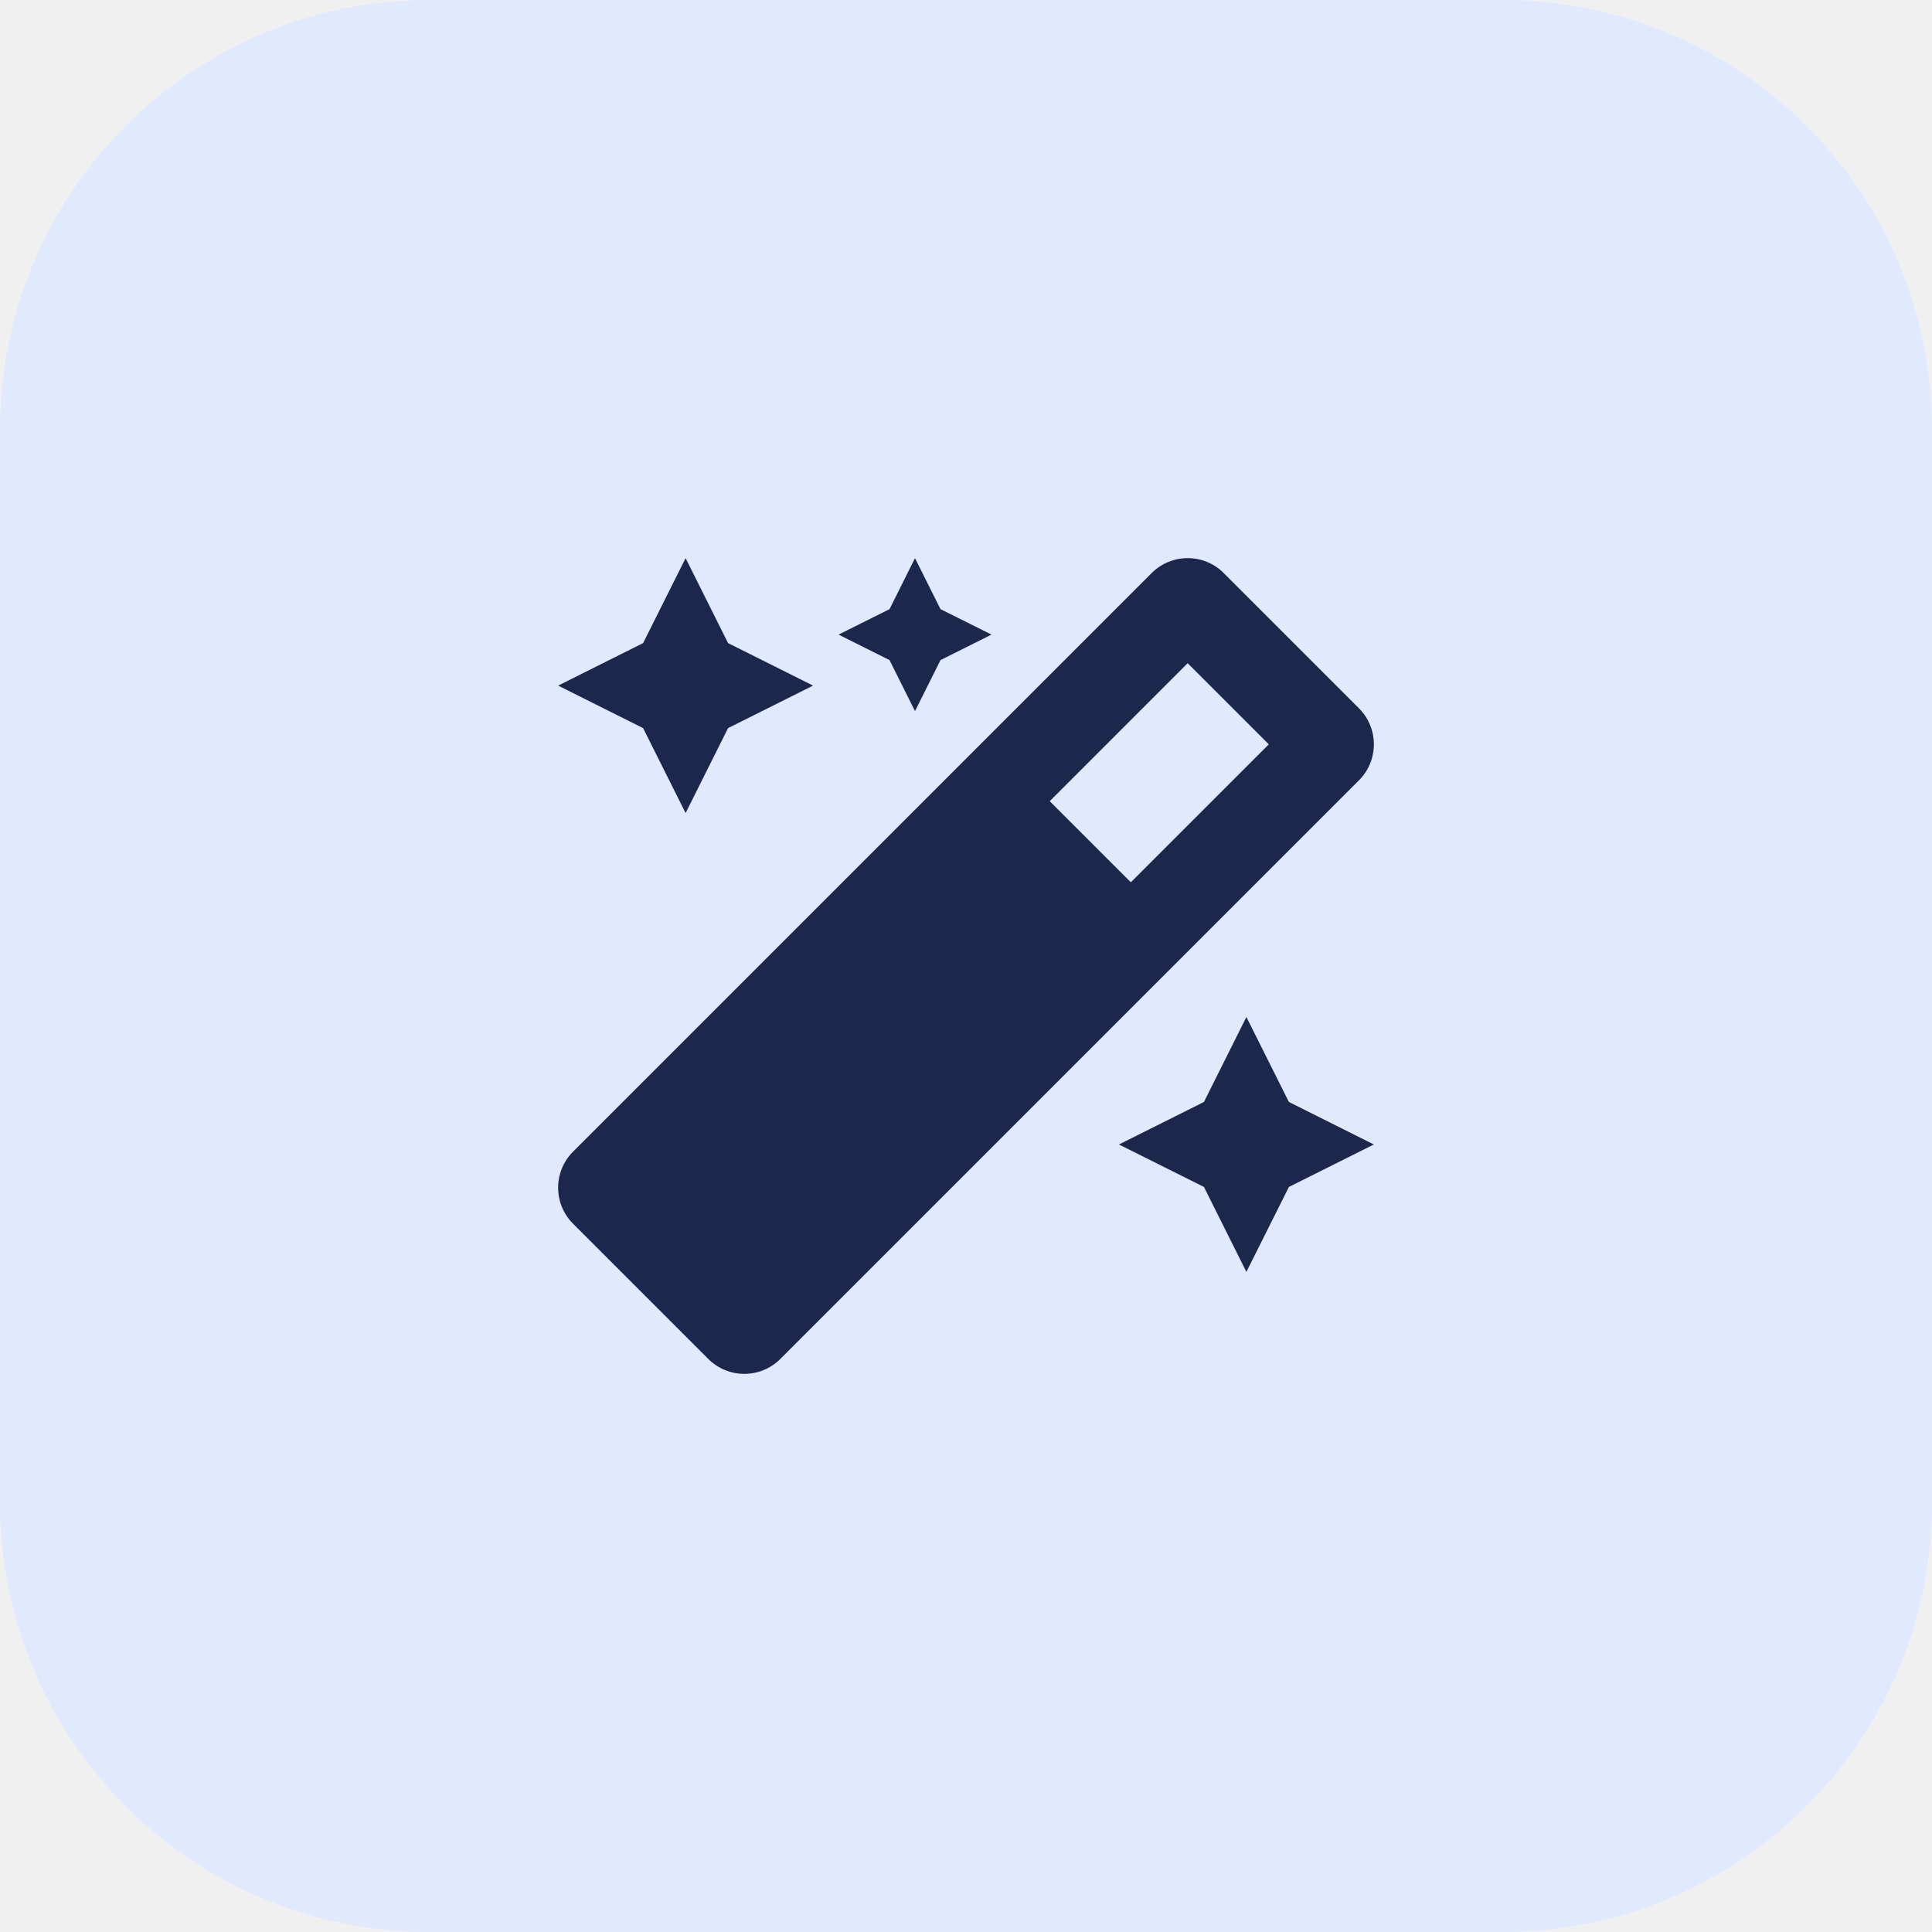
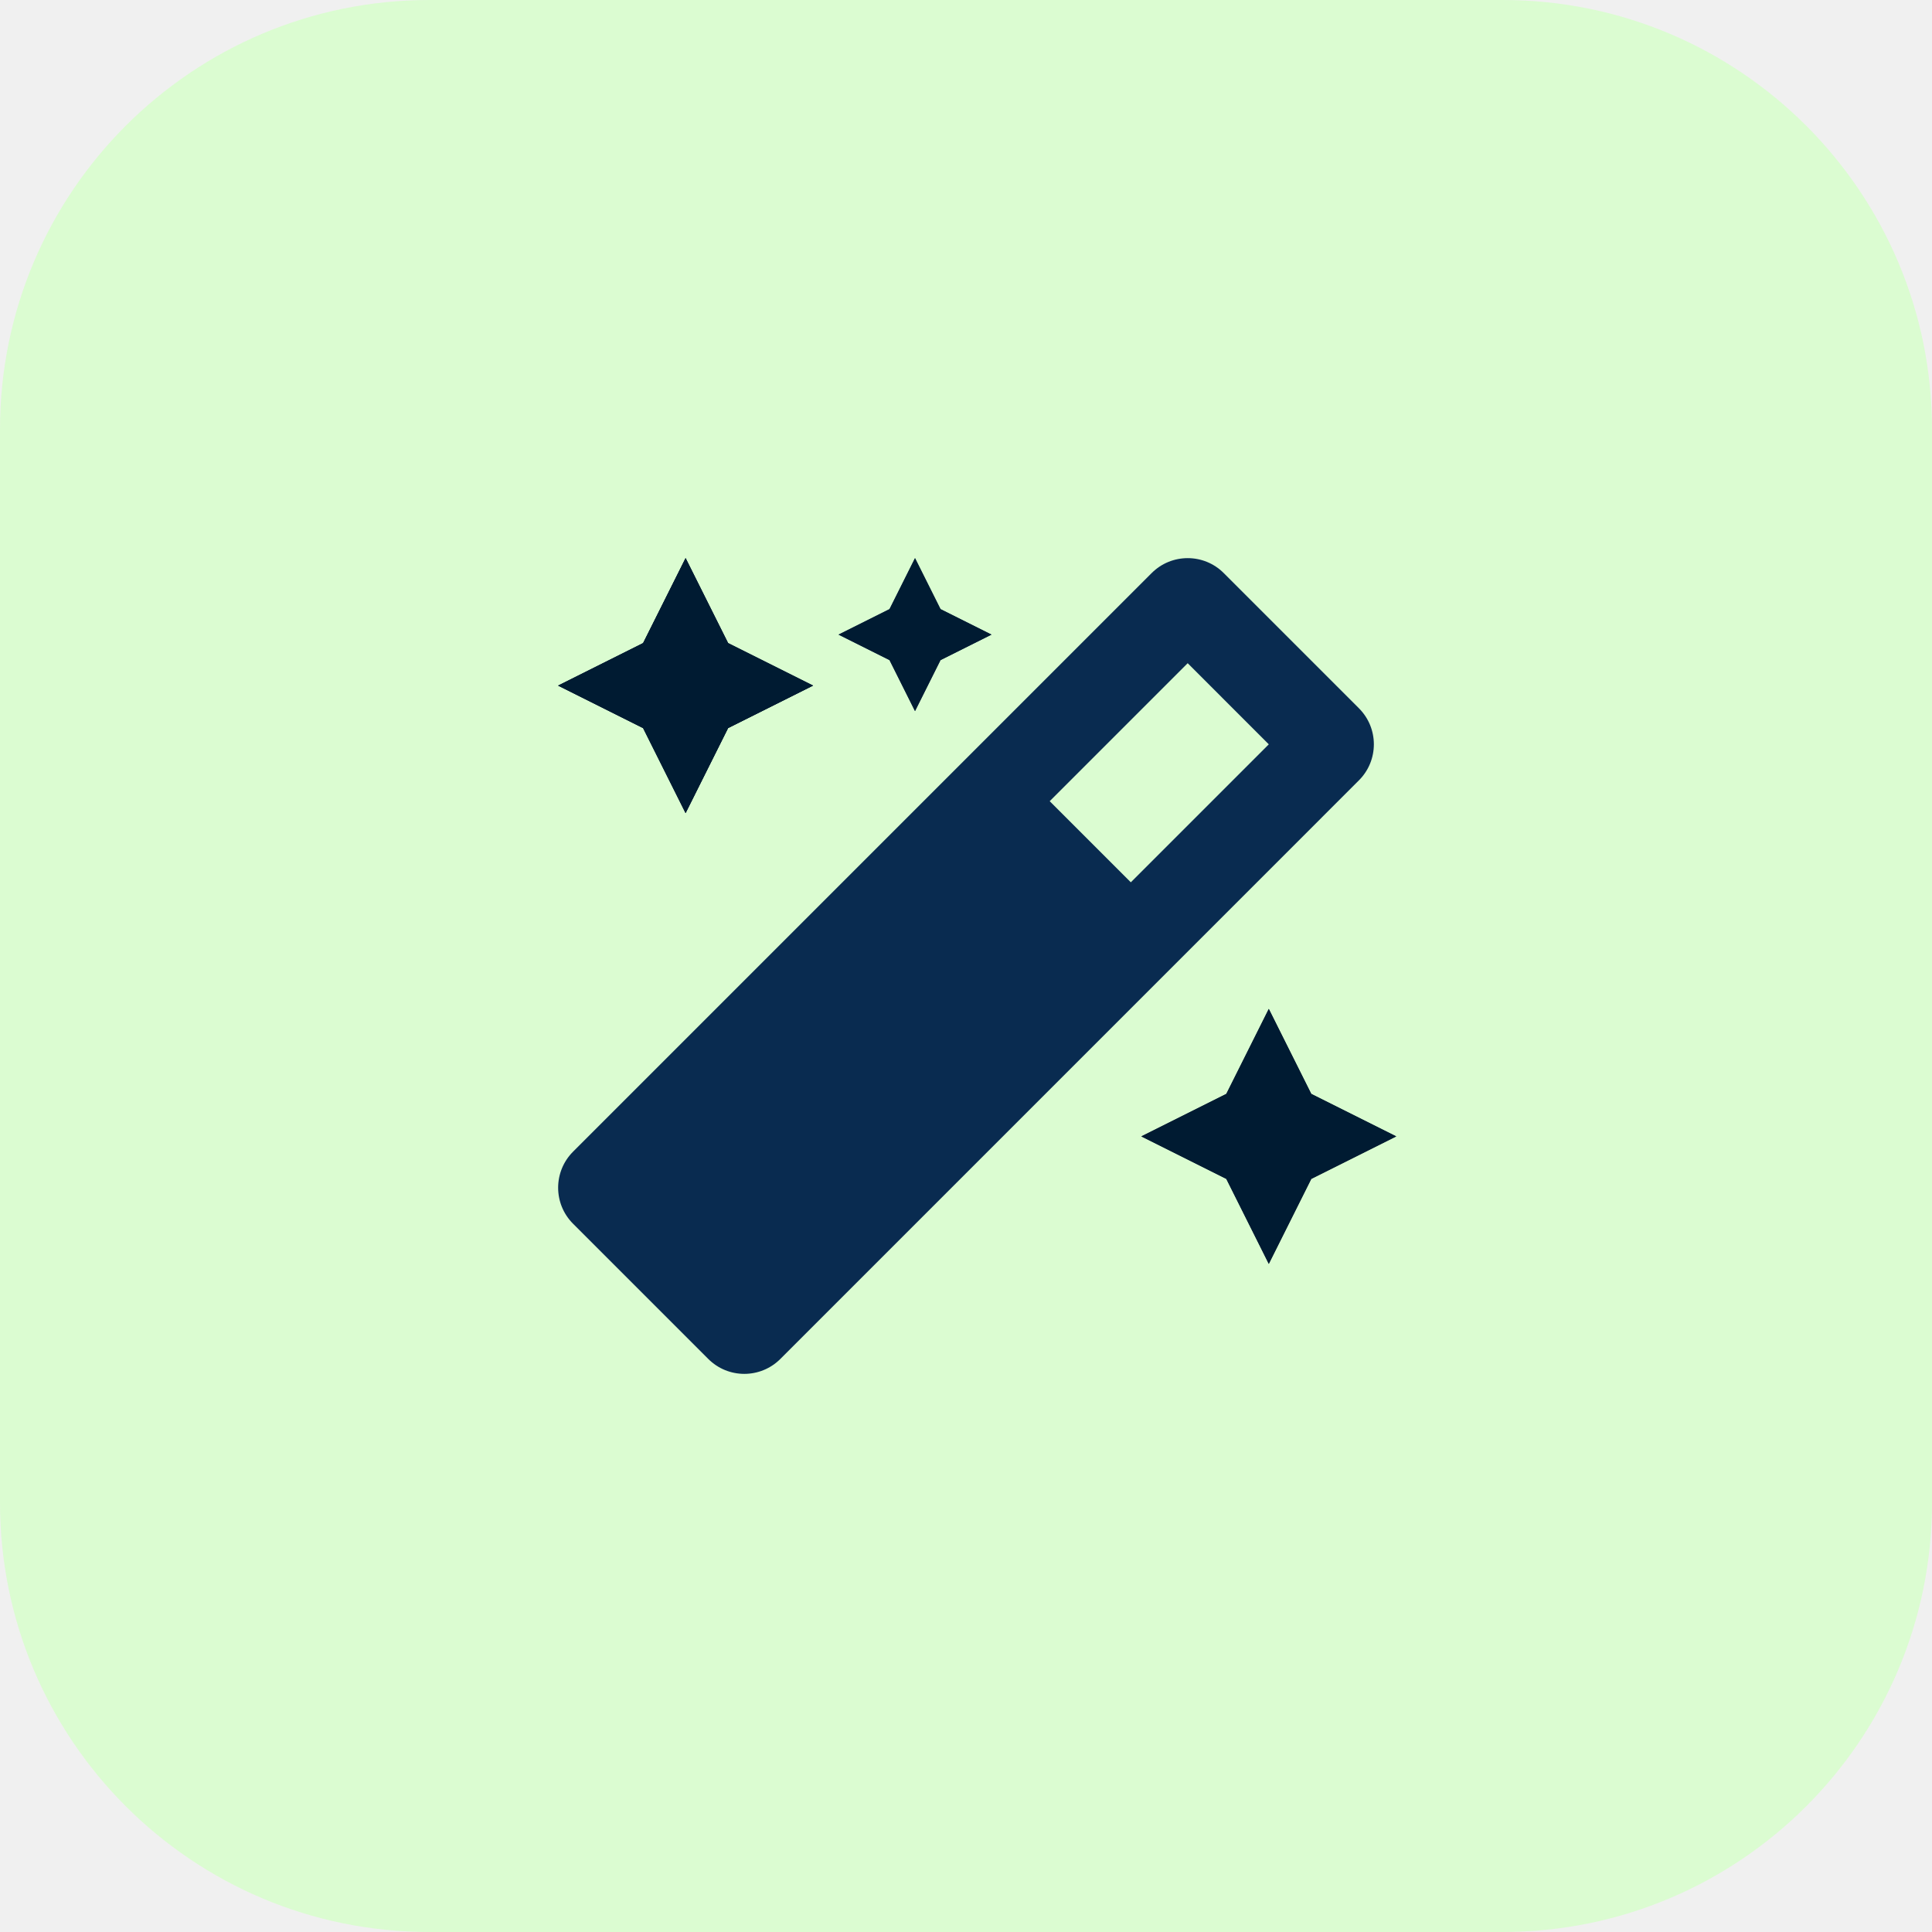
- <svg xmlns="http://www.w3.org/2000/svg" width="45" height="45" viewBox="0 0 45 45" fill="none">
-   <rect width="45" height="45" rx="10" fill="#E1E9FF" />
-   <path d="M21.312 16.563L21.906 15.375L23.094 14.781L21.906 14.188L21.312 13L20.719 14.188L19.531 14.781L20.719 15.375L21.312 16.563ZM15.969 18.938L16.958 16.959L18.938 15.969L16.958 14.979L15.969 13L14.979 14.979L13 15.969L14.979 16.959L15.969 18.938ZM29.031 23.688L28.042 25.667L26.062 26.657L28.042 27.646L29.031 29.625L30.021 27.646L32 26.657L30.021 25.667L29.031 23.688ZM31.652 16.497L28.503 13.348C28.272 13.116 27.968 13 27.664 13C27.36 13 27.056 13.116 26.824 13.348L13.348 26.824C12.884 27.288 12.884 28.04 13.348 28.503L16.497 31.652C16.729 31.884 17.033 32 17.336 32C17.64 32 17.944 31.884 18.176 31.652L31.652 18.176C32.116 17.713 32.116 16.96 31.652 16.497ZM26.339 20.55L24.45 18.661L27.663 15.447L29.553 17.337L26.339 20.55Z" fill="#1C274C" />
+ <svg xmlns="http://www.w3.org/2000/svg" width="283" height="283" viewBox="0 0 283 283" fill="none">
+   <g clip-path="url(#clip0_28_253)">
+     <path d="M220.111 0H62.889C28.156 0 0 28.156 0 62.889V220.111C0 254.844 28.156 283 62.889 283H220.111C254.844 283 283 254.844 283 220.111V62.889C283 28.156 254.844 0 220.111 0Z" fill="#DBFCD1" />
+     <path d="M134.032 104.16L137.766 96.692L145.234 92.958L137.766 89.224L134.032 81.756L130.298 89.224L122.83 92.958L130.298 96.692L134.032 104.16ZM100.426 119.097L106.648 106.65L119.096 100.426L106.648 94.202L100.426 81.756L94.204 94.202L81.756 100.426L94.204 106.65L100.426 119.097ZM199.055 103.747L179.254 83.945C177.797 82.484 175.886 81.756 173.975 81.756C172.063 81.756 170.152 82.484 168.693 83.945L83.945 168.695C81.027 171.612 81.027 176.341 83.945 179.255L103.747 199.058C105.206 200.516 107.117 201.245 109.025 201.245C110.937 201.245 112.849 200.516 114.307 199.058L199.055 114.305C201.973 111.393 201.973 106.662 199.055 103.747ZM165.643 129.239L153.762 117.358L173.972 97.147L185.853 109.029L165.643 129.239Z" fill="#092B50" />
+     <path d="M106.648 106.65L100.426 119.097L94.204 106.65L81.756 100.426L94.204 94.202L100.426 81.756L106.648 94.202L119.096 100.426L106.648 106.65Z" fill="#001B32" />
+     <path d="M106.648 106.65L100.426 119.097L94.204 106.65L81.756 100.426L94.204 94.202L100.426 81.756L106.648 94.202L119.096 100.426L106.648 106.65Z" fill="#001B32" />
+     <path d="M137.766 96.692L134.032 104.16L130.298 96.692L122.83 92.958L130.298 89.224L134.032 81.756L137.766 89.224L145.234 92.958L137.766 96.692Z" fill="#001B32" />
+     <path d="M192.075 172.684L185.853 185.13L179.631 172.684L167.183 166.459L179.631 160.235L185.853 147.789L192.075 160.235L204.523 166.459L192.075 172.684Z" fill="#001B32" />
+     <path d="M192.075 172.684L185.853 185.13L179.631 172.684L167.183 166.459L179.631 160.235L185.853 147.789L192.075 160.235L204.523 166.459L192.075 172.684Z" fill="#001B32" />
+   </g>
+   <defs>
+     <clipPath id="clip0_28_253">
+       <rect width="283" height="283" fill="white" />
+     </clipPath>
+   </defs>
</svg>
